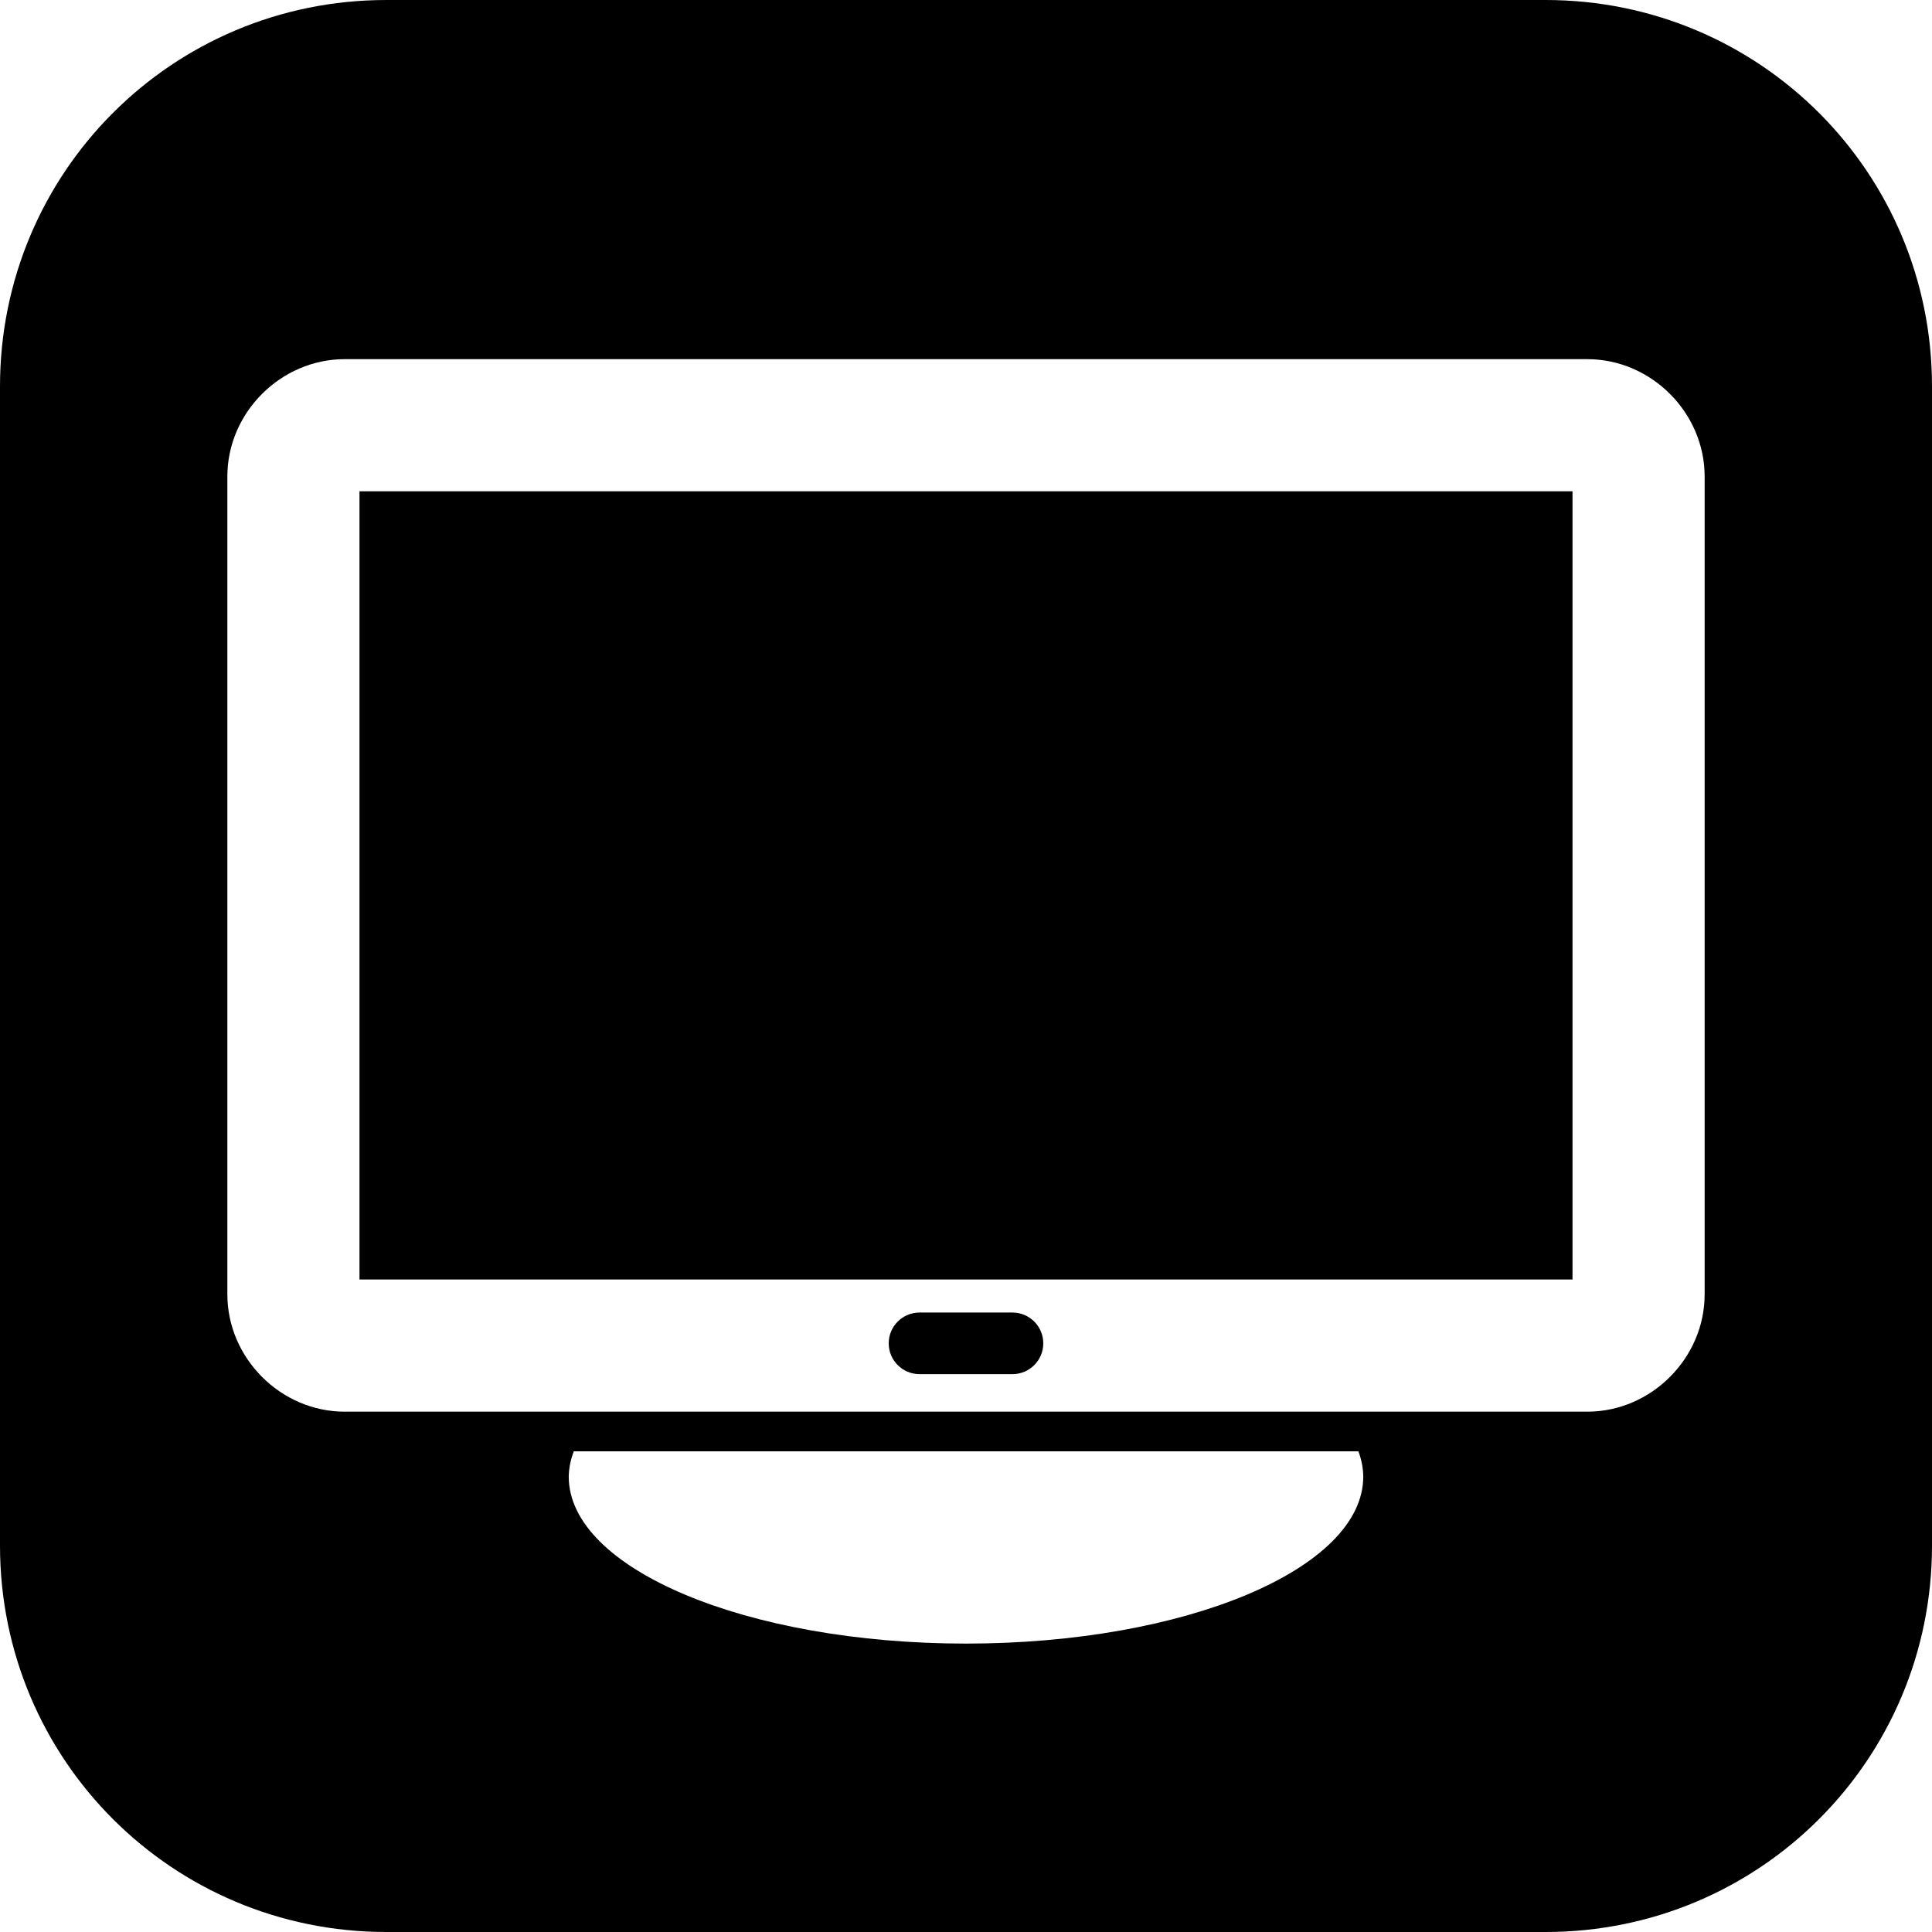
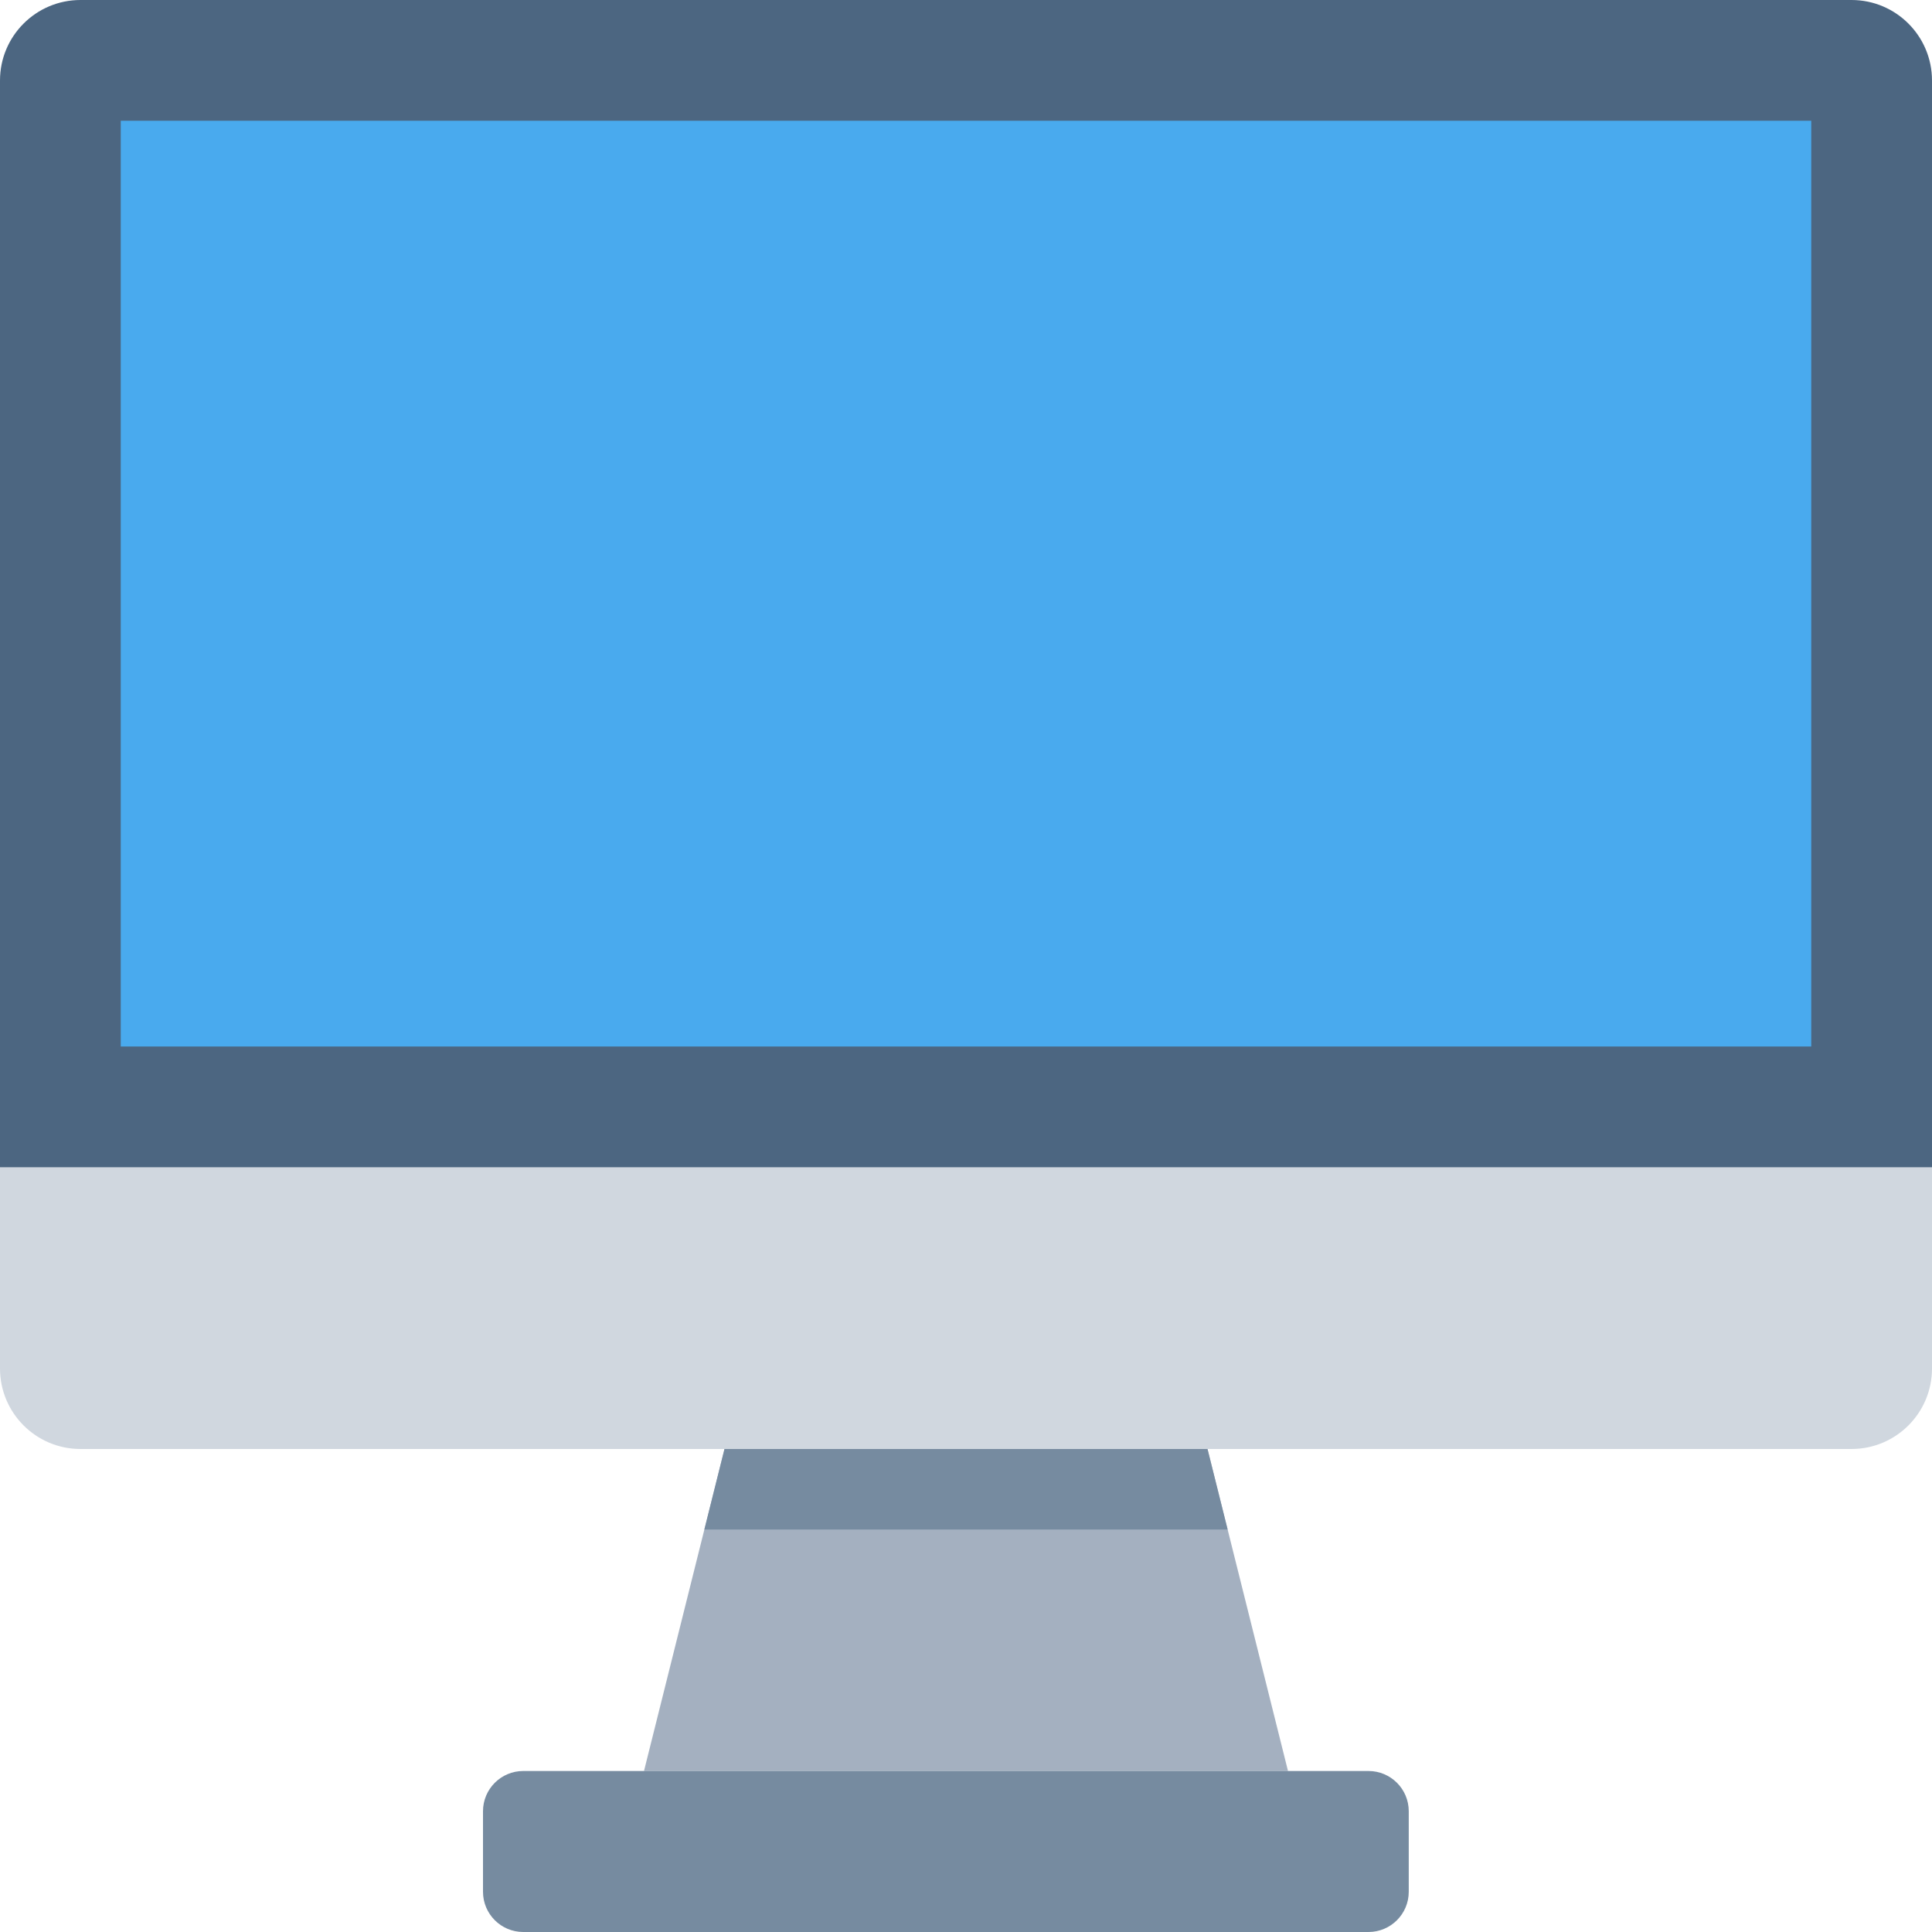
- <svg xmlns="http://www.w3.org/2000/svg" height="100" id="svg2" version="1.1" viewBox="0 0 100 100" width="100">
-   <defs id="defs4">
-     <filter id="filter4510" style="color-interpolation-filters:sRGB">
-       <feFlood flood-color="rgb(0,0,0)" flood-opacity="0.471" id="feFlood4512" result="flood" />
-       <feComposite id="feComposite4514" in="flood" in2="SourceGraphic" operator="in" result="composite1" />
-       <feGaussianBlur id="feGaussianBlur4516" in="composite1" result="blur" stdDeviation="5" />
-       <feOffset dx="0" dy="4.7" id="feOffset4518" result="offset" />
-       <feComposite id="feComposite4520" in="SourceGraphic" in2="offset" operator="over" result="composite2" />
-     </filter>
-     <filter id="filter5064" style="color-interpolation-filters:sRGB">
-       <feFlood flood-color="rgb(206,242,245)" flood-opacity="0.835" id="feFlood5066" result="flood" />
-       <feComposite id="feComposite5068" in="flood" in2="SourceGraphic" operator="out" result="composite1" />
-       <feGaussianBlur id="feGaussianBlur5070" in="composite1" result="blur" stdDeviation="5.9" />
-       <feOffset dx="0" dy="-8.1" id="feOffset5072" result="offset" />
-       <feComposite id="feComposite5074" in="offset" in2="SourceGraphic" operator="atop" result="composite2" />
-     </filter>
-     <filter id="filter5364" style="color-interpolation-filters:sRGB">
-       <feFlood flood-color="rgb(0,0,0)" flood-opacity="0.835" id="feFlood5366" result="flood" />
-       <feComposite id="feComposite5368" in="flood" in2="SourceGraphic" operator="in" result="composite1" />
-       <feGaussianBlur id="feGaussianBlur5370" in="composite1" result="blur" stdDeviation="5" />
-       <feOffset dx="0" dy="4.2" id="feOffset5372" result="offset" />
-       <feComposite id="feComposite5374" in="SourceGraphic" in2="offset" operator="over" result="fbSourceGraphic" />
-       <feColorMatrix id="feColorMatrix5592" in="fbSourceGraphic" result="fbSourceGraphicAlpha" values="0 0 0 -1 0 0 0 0 -1 0 0 0 0 -1 0 0 0 0 1 0" />
-       <feFlood flood-color="rgb(254,255,189)" flood-opacity="1" id="feFlood5594" in="fbSourceGraphic" result="flood" />
-       <feComposite id="feComposite5596" in="flood" in2="fbSourceGraphic" operator="out" result="composite1" />
-       <feGaussianBlur id="feGaussianBlur5598" in="composite1" result="blur" stdDeviation="7.6" />
-       <feOffset dx="0" dy="-8.1" id="feOffset5600" result="offset" />
-       <feComposite id="feComposite5602" in="offset" in2="fbSourceGraphic" operator="atop" result="composite2" />
-     </filter>
-     <filter id="filter4400" style="color-interpolation-filters:sRGB">
-       <feFlood flood-color="rgb(0,0,0)" flood-opacity="0.471" id="feFlood4402" result="flood" />
-       <feComposite id="feComposite4404" in="flood" in2="SourceGraphic" operator="in" result="composite1" />
-       <feGaussianBlur id="feGaussianBlur4406" in="composite1" result="blur" stdDeviation="5" />
-       <feOffset dx="0" dy="5" id="feOffset4408" result="offset" />
-       <feComposite id="feComposite4410" in="SourceGraphic" in2="offset" operator="over" result="fbSourceGraphic" />
-       <feColorMatrix id="feColorMatrix4640" in="fbSourceGraphic" result="fbSourceGraphicAlpha" values="0 0 0 -1 0 0 0 0 -1 0 0 0 0 -1 0 0 0 0 1 0" />
-       <feFlood flood-color="rgb(255,253,180)" flood-opacity="1" id="feFlood4642" in="fbSourceGraphic" result="flood" />
-       <feComposite id="feComposite4644" in="flood" in2="fbSourceGraphic" operator="out" result="composite1" />
-       <feGaussianBlur id="feGaussianBlur4646" in="composite1" result="blur" stdDeviation="5" />
-       <feOffset dx="0" dy="-5" id="feOffset4648" result="offset" />
-       <feComposite id="feComposite4650" in="offset" in2="fbSourceGraphic" operator="atop" result="composite2" />
-     </filter>
-     <filter id="filter4678" style="color-interpolation-filters:sRGB">
-       <feFlood flood-color="rgb(255,253,180)" flood-opacity="1" id="feFlood4680" result="flood" />
-       <feComposite id="feComposite4682" in="flood" in2="SourceGraphic" operator="out" result="composite1" />
-       <feGaussianBlur id="feGaussianBlur4684" in="composite1" result="blur" stdDeviation="5" />
-       <feOffset dx="0" dy="-7" id="feOffset4686" result="offset" />
-       <feComposite id="feComposite4688" in="offset" in2="SourceGraphic" operator="atop" result="composite2" />
-     </filter>
-     <filter id="filter5045" style="color-interpolation-filters:sRGB">
-       <feFlood flood-color="rgb(255,250,175)" flood-opacity="1" id="feFlood5047" result="flood" />
-       <feComposite id="feComposite5049" in="flood" in2="SourceGraphic" operator="out" result="composite1" />
-       <feGaussianBlur id="feGaussianBlur5051" in="composite1" result="blur" stdDeviation="5" />
-       <feOffset dx="0" dy="-6" id="feOffset5053" result="offset" />
-       <feComposite id="feComposite5055" in="offset" in2="SourceGraphic" operator="atop" result="composite2" />
-     </filter>
-     <filter id="filter4607" style="color-interpolation-filters:sRGB;">
-       <feFlood flood-color="rgb(255,247,180)" flood-opacity="1" id="feFlood4609" result="flood" />
-       <feComposite id="feComposite4611" in="flood" in2="SourceGraphic" operator="out" result="composite1" />
-       <feGaussianBlur id="feGaussianBlur4613" in="composite1" result="blur" stdDeviation="5" />
-       <feOffset dx="0" dy="-6" id="feOffset4615" result="offset" />
-       <feComposite id="feComposite4617" in="offset" in2="SourceGraphic" operator="atop" result="composite2" />
-     </filter>
-     <filter id="filter4507" style="color-interpolation-filters:sRGB;">
-       <feFlood flood-color="rgb(255,249,199)" flood-opacity="1" id="feFlood4509" result="flood" />
-       <feComposite id="feComposite4511" in="flood" in2="SourceGraphic" operator="out" result="composite1" />
-       <feGaussianBlur id="feGaussianBlur4513" in="composite1" result="blur" stdDeviation="3" />
-       <feOffset dx="0" dy="-2.604" id="feOffset4515" result="offset" />
-       <feComposite id="feComposite4517" in="offset" in2="SourceGraphic" operator="atop" result="fbSourceGraphic" />
-       <feColorMatrix id="feColorMatrix4687" in="fbSourceGraphic" result="fbSourceGraphicAlpha" values="0 0 0 -1 0 0 0 0 -1 0 0 0 0 -1 0 0 0 0 1 0" />
-       <feFlood flood-color="rgb(255,244,153)" flood-opacity="1" id="feFlood4689" in="fbSourceGraphic" result="flood" />
-       <feComposite id="feComposite4691" in="flood" in2="fbSourceGraphic" operator="out" result="composite1" />
-       <feGaussianBlur id="feGaussianBlur4693" in="composite1" result="blur" stdDeviation="3.4" />
-       <feOffset dx="0" dy="-3.9" id="feOffset4695" result="offset" />
-       <feComposite id="feComposite4697" in="offset" in2="fbSourceGraphic" operator="atop" result="composite2" />
-     </filter>
+ <svg xmlns="http://www.w3.org/2000/svg" height="48" id="Computer" viewBox="0 0 48 48" width="48">
+   <defs>
+     <style>.cls-1{fill:#4c5665;}.cls-2{fill:#4c6681;}.cls-3{fill:#d0d7df;}.cls-4{fill:#49aaee;}.cls-5{fill:#a4b0c0;}.cls-6{fill:#768ba0;}</style>
  </defs>
-   <g id="layer3" style="display:inline" transform="translate(0,-99.99999)">
-     <g id="g4228">
-       <path d="M 20 0 C 8.92 0 0 8.92 0 20 L 0 80 C 0 91.08 8.92 100 20 100 L 80 100 C 91.08 100 100 91.08 100 80 L 100 20 C 100 8.92 91.08 0 80 0 L 20 0 z M 17.842 18.59 L 82.158 18.59 C 85.464 18.59 88.232 21.357 88.232 24.662 L 88.232 66.994 C 88.232 70.3 85.464 73.068 82.158 73.068 L 17.842 73.068 C 14.536 73.068 11.768 70.3 11.768 66.994 L 11.768 24.662 C 11.768 21.357 14.536 18.59 17.842 18.59 z M 18.607 25.43 L 18.607 66.227 L 81.393 66.227 L 81.393 25.43 L 18.607 25.43 z M 29.699 75.121 L 70.311 75.121 A 20.563 8.642 0 0 1 70.562 76.43 A 20.563 8.642 0 0 1 50 85.072 A 20.563 8.642 0 0 1 29.438 76.43 A 20.563 8.642 0 0 1 29.699 75.121 z " id="rect4208" style="opacity:1;fill:#000000;fill-opacity:1;fill-rule:nonzero;stroke:none;stroke-width:3.8;stroke-linecap:round;stroke-linejoin:round;stroke-miterlimit:4;stroke-dasharray:none;stroke-dashoffset:0;stroke-opacity:1" transform="translate(0,99.99999)" />
-       <rect height="3.188" id="rect4226" ry="1.594" style="opacity:1;fill:#000000;fill-opacity:1;fill-rule:nonzero;stroke:none;stroke-width:7;stroke-linecap:round;stroke-linejoin:round;stroke-miterlimit:4;stroke-dasharray:none;stroke-dashoffset:0;stroke-opacity:1" width="8" x="46" y="167.937" />
-     </g>
-   </g>
+   <rect class="cls-1" height="32" rx="2" ry="2" width="48" y="1" />
+   <rect class="cls-2" height="32" rx="2" ry="2" width="48" />
+   <path class="cls-3" d="M46,36H2a2,2,0,0,1-2-2V29H48v5A2,2,0,0,1,46,36Z" />
+   <rect class="cls-4" height="23" width="42" x="3" y="3" />
+   <polygon class="cls-5" points="32 44 16 44 18 36 30 36 32 44" />
+   <polygon class="cls-6" points="30 36 18 36 17.5 38 30.5 38 30 36" />
+   <rect class="cls-6" height="4" rx="1" ry="1" width="23" x="12" y="44" />
</svg>
